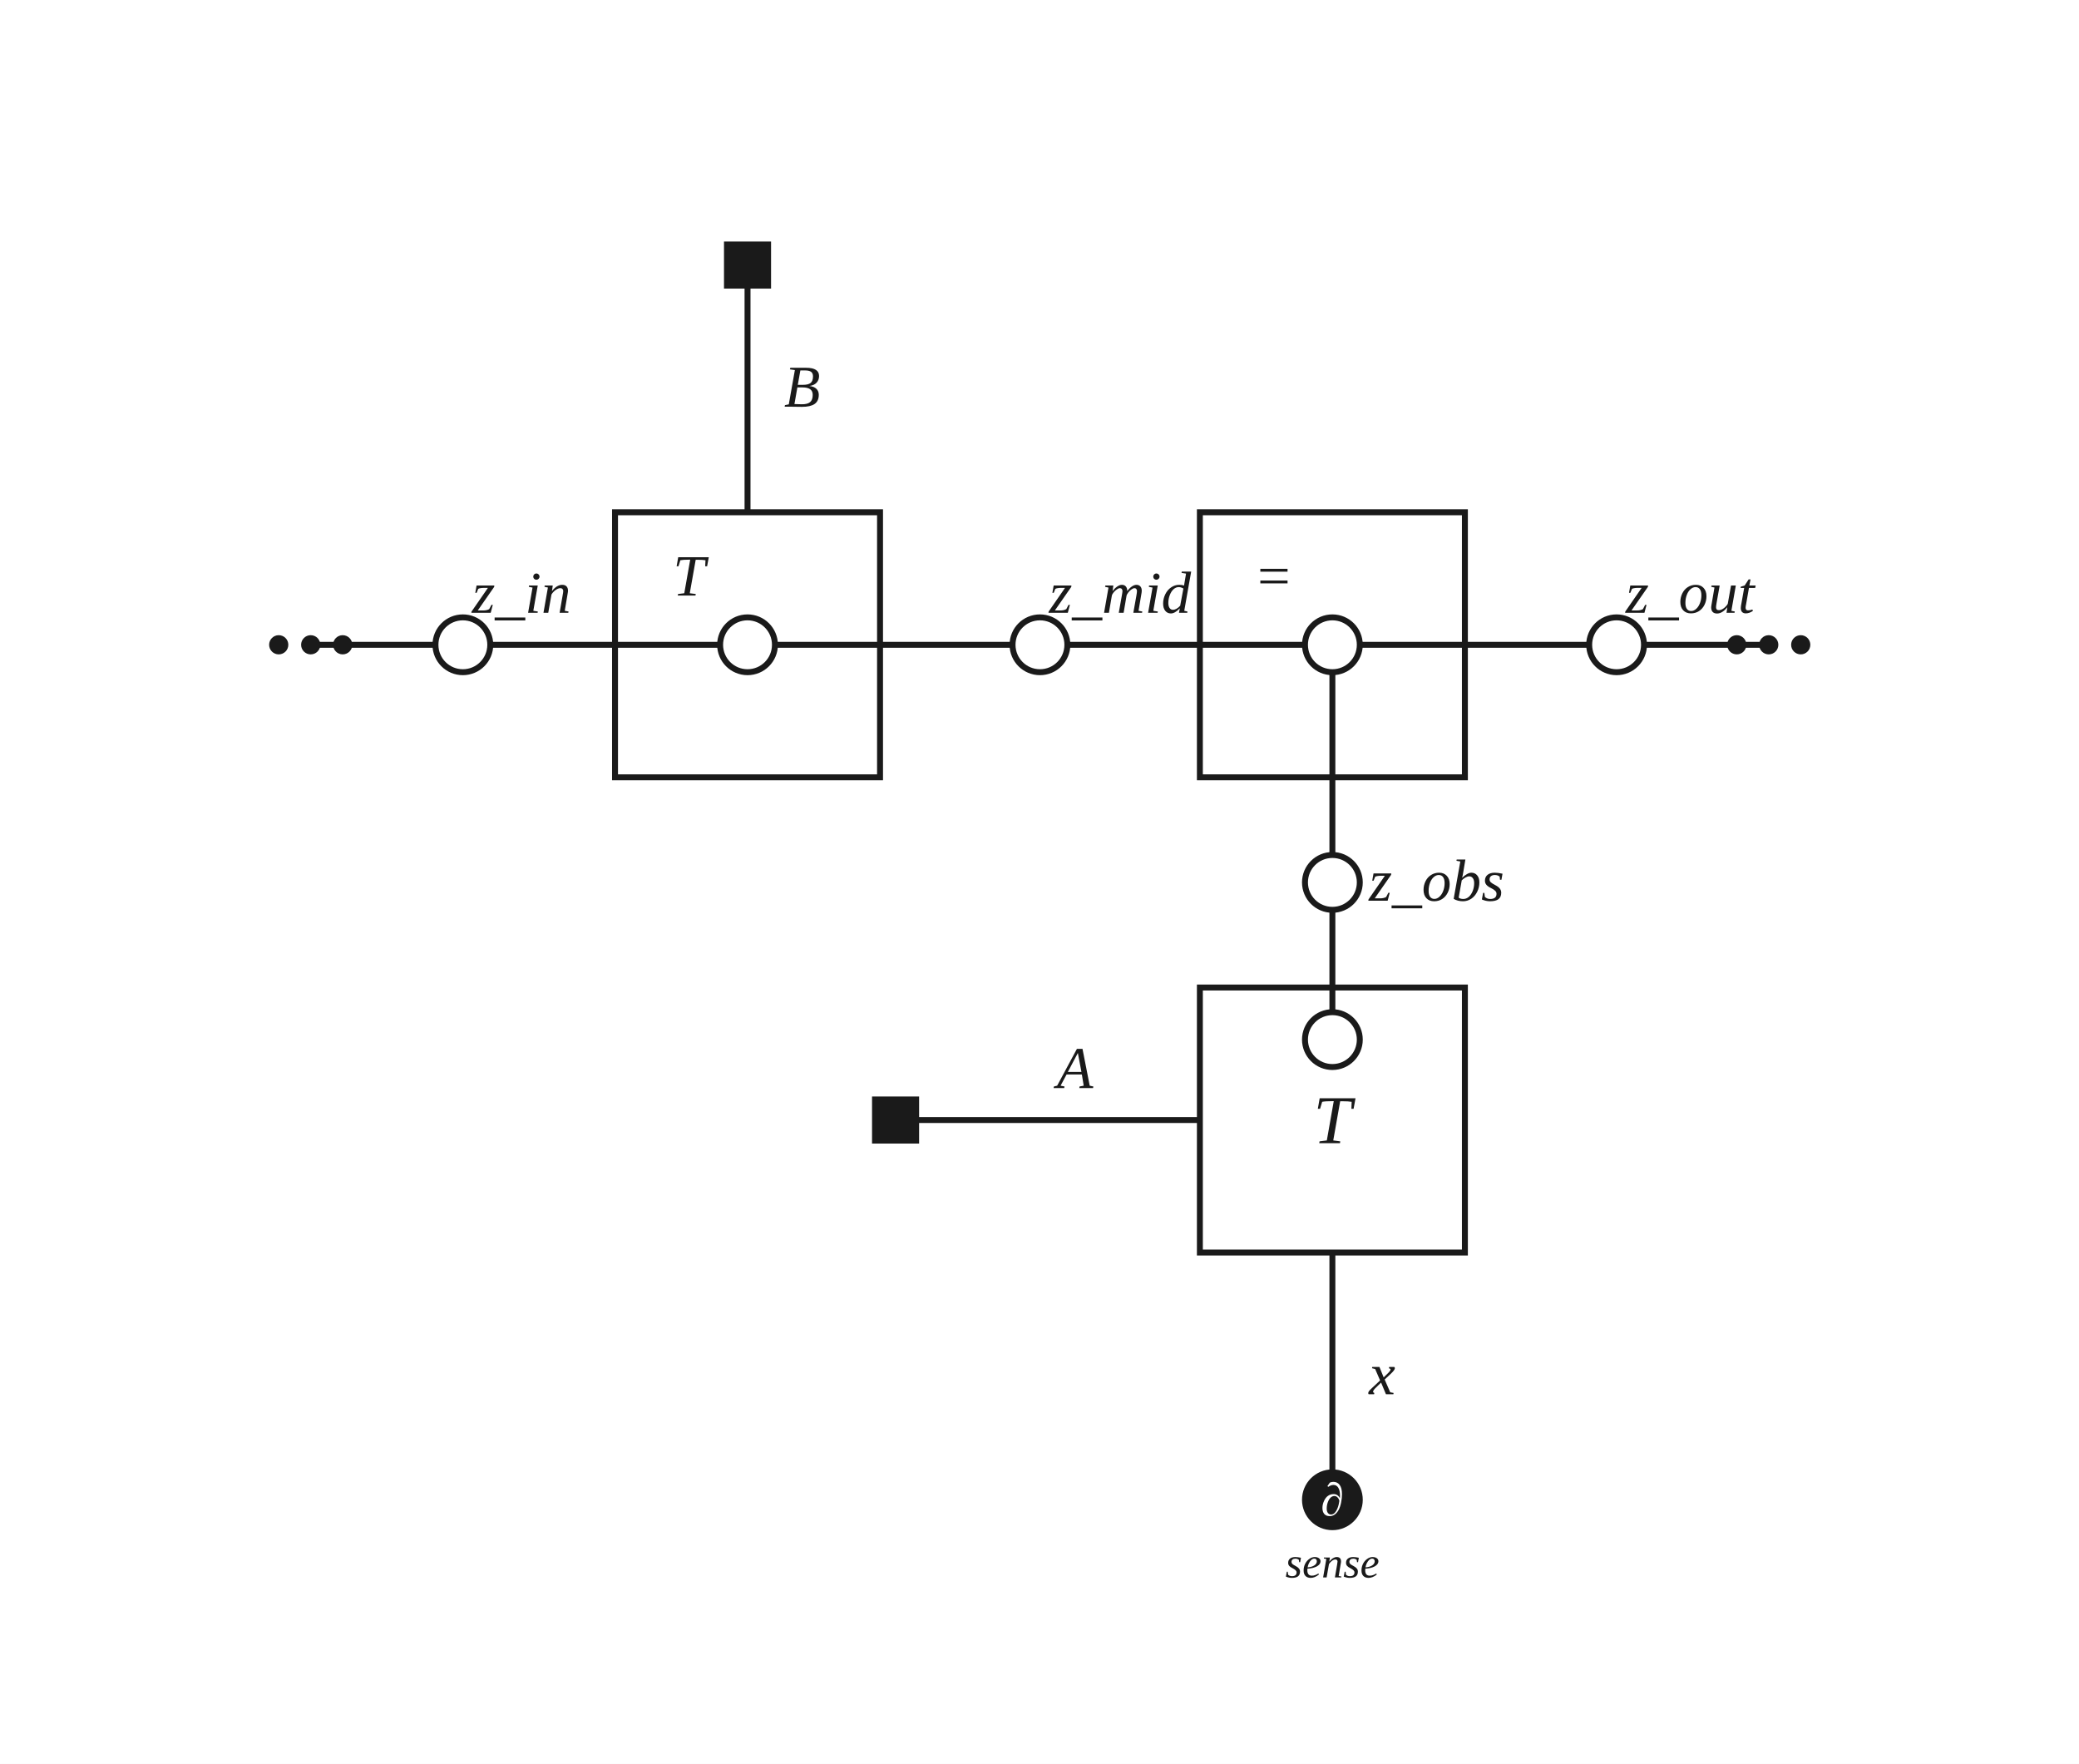
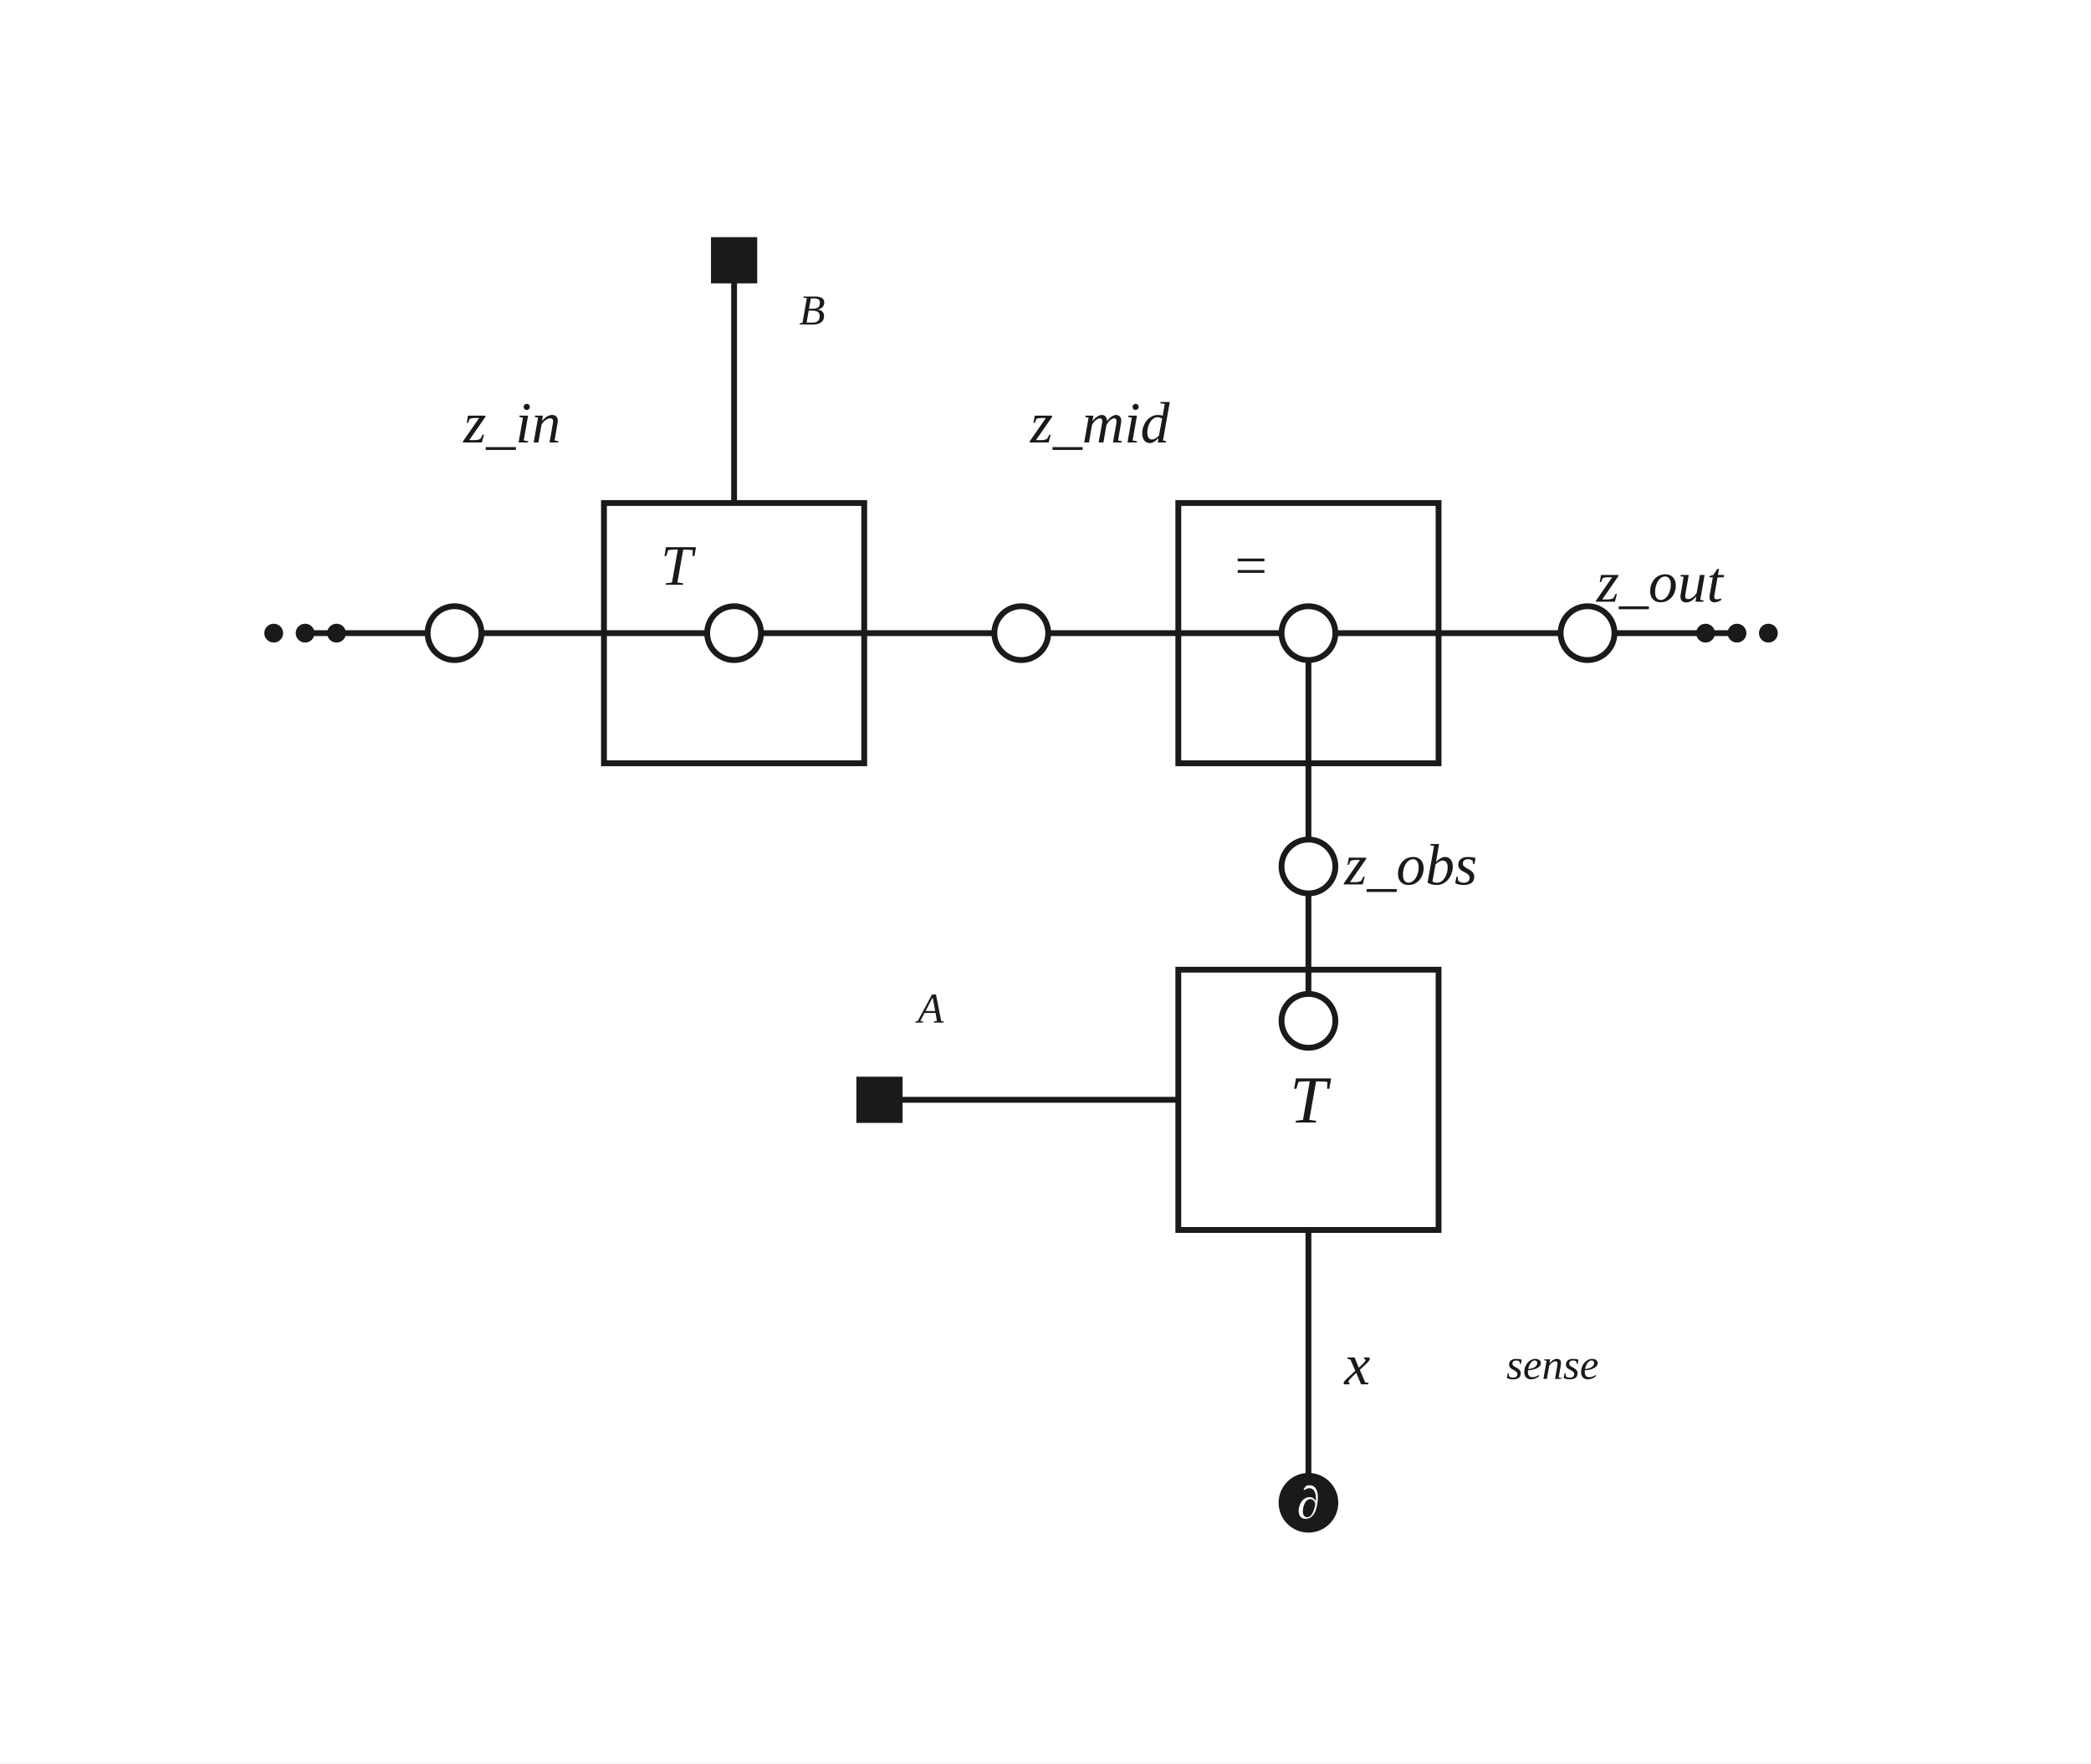
- <svg xmlns="http://www.w3.org/2000/svg" width="455" height="386" viewBox="0 0 455 386" font-family="STIXGeneral, 'STIX Two Math', 'Cambria Math', 'Times New Roman', serif">
+ <svg xmlns="http://www.w3.org/2000/svg" width="466" height="393" viewBox="0 0 466 393" font-family="STIXGeneral, 'STIX Two Math', 'Cambria Math', 'Times New Roman', serif">
  <rect width="100%" height="100%" fill="#ffffff" />
  <g stroke="#1a1a1a" stroke-width="1.3" fill="none" stroke-linecap="round">
    <path d="M134.6,141.1 L68.0,141.1" />
-     <text x="103.3" y="134.1" font-size="13.0" font-style="italic" stroke="none" fill="#1a1a1a">z_in</text>
+     <text x="103.3" y="98.6" font-size="13.0" font-style="italic" stroke="none" fill="#1a1a1a">z_in</text>
    <path d="M192.6,141.1 L262.6,141.1" />
-     <text x="229.6" y="134.1" font-size="13.0" font-style="italic" stroke="none" fill="#1a1a1a">z_mid</text>
+     <text x="229.6" y="98.6" font-size="13.0" font-style="italic" stroke="none" fill="#1a1a1a">z_mid</text>
    <path d="M291.6,170.1 L291.6,216.1" />
    <text x="299.6" y="197.1" font-size="13.0" font-style="italic" stroke="none" fill="#1a1a1a">z_obs</text>
    <path d="M320.6,141.1 L387.1,141.1" />
    <text x="355.8" y="134.1" font-size="13.0" font-style="italic" stroke="none" fill="#1a1a1a">z_out</text>
-     <path d="M291.6,274.1 L291.6,328.2" />
-     <text x="299.6" y="305.1" font-size="13.0" font-style="italic" stroke="none" fill="#1a1a1a">x</text>
+     <path d="M291.6,274.1 L291.6,334.9" />
+     <text x="299.6" y="308.5" font-size="13.0" font-style="italic" stroke="none" fill="#1a1a1a">x</text>
    <path d="M163.6,112.1 L163.6,58.0" />
-     <text x="171.6" y="89.0" font-size="13.0" font-style="italic" stroke="none" fill="#1a1a1a">B</text>
    <path d="M262.6,245.1 L196.0,245.1" />
-     <text x="231.3" y="238.1" font-size="13.0" font-style="italic" stroke="none" fill="#1a1a1a">A</text>
    <g>
      <rect x="134.6" y="112.1" width="58.0" height="58.0" fill="#ffffff" />
      <text x="150.8" y="126.0" font-size="12.8" font-style="italic" stroke="none" fill="#1a1a1a" text-anchor="middle" dominant-baseline="central">T</text>
    </g>
    <g>
      <rect x="262.6" y="112.1" width="58.0" height="58.0" fill="#ffffff" />
      <text x="278.8" y="126.0" font-size="12.8" stroke="none" fill="#1a1a1a" text-anchor="middle" dominant-baseline="central">=</text>
    </g>
    <g>
      <rect x="262.6" y="216.1" width="58.0" height="58.0" fill="#ffffff" />
      <text x="291.6" y="245.1" font-size="15.0" font-style="italic" stroke="none" fill="#1a1a1a" text-anchor="middle" dominant-baseline="central">T</text>
    </g>
    <path d="M192.6,141.1 L163.6,141.1" />
    <path d="M134.6,141.1 L163.6,141.1" />
    <path d="M262.6,141.1 L291.6,141.1" />
    <path d="M291.6,170.1 L291.6,141.1" />
    <path d="M320.6,141.1 L291.6,141.1" />
    <path d="M291.6,216.1 L291.6,227.5" />
    <circle cx="101.3" cy="141.1" r="6.0" fill="#ffffff" />
    <circle cx="227.6" cy="141.1" r="6.0" fill="#ffffff" />
    <circle cx="291.6" cy="193.1" r="6.0" fill="#ffffff" />
    <circle cx="353.8" cy="141.1" r="6.0" fill="#ffffff" />
    <circle cx="163.6" cy="141.1" r="6.0" fill="#ffffff" />
    <circle cx="291.6" cy="141.1" r="6.0" fill="#ffffff" />
    <circle cx="291.6" cy="227.5" r="6.0" fill="#ffffff" />
    <g>
-       <circle cx="291.6" cy="328.2" r="6.0" fill="#1a1a1a" />
-       <text x="291.6" y="328.2" font-size="10.2" stroke="none" fill="#ffffff" text-anchor="middle" dominant-baseline="central">∂</text>
-       <text x="291.6" y="345.2" font-size="9.5" stroke="none" fill="#1a1a1a" text-anchor="middle" font-style="italic">sense</text>
+       <circle cx="291.6" cy="334.9" r="6.0" fill="#1a1a1a" />
+       <text x="291.6" y="334.9" font-size="10.2" stroke="none" fill="#ffffff" text-anchor="middle" dominant-baseline="central">∂</text>
+       <text x="346.0" y="307.3" font-size="9.5" stroke="none" fill="#1a1a1a" text-anchor="middle" font-style="italic">sense</text>
    </g>
    <g>
      <rect x="159.1" y="53.5" width="9.0" height="9.0" fill="#1a1a1a" />
+       <text x="181.0" y="72.3" font-size="9.5" stroke="none" fill="#1a1a1a" text-anchor="middle" font-style="italic">B</text>
    </g>
    <g>
      <rect x="191.5" y="240.6" width="9.0" height="9.0" fill="#1a1a1a" />
+       <text x="207.4" y="227.9" font-size="9.5" stroke="none" fill="#1a1a1a" text-anchor="middle" font-style="italic">A</text>
    </g>
    <circle cx="61.0" cy="141.1" r="2.1" fill="#1a1a1a" stroke="none" />
    <circle cx="68.0" cy="141.1" r="2.1" fill="#1a1a1a" stroke="none" />
    <circle cx="75.0" cy="141.1" r="2.1" fill="#1a1a1a" stroke="none" />
    <circle cx="380.1" cy="141.1" r="2.1" fill="#1a1a1a" stroke="none" />
    <circle cx="387.1" cy="141.1" r="2.1" fill="#1a1a1a" stroke="none" />
    <circle cx="394.1" cy="141.1" r="2.1" fill="#1a1a1a" stroke="none" />
  </g>
</svg>
